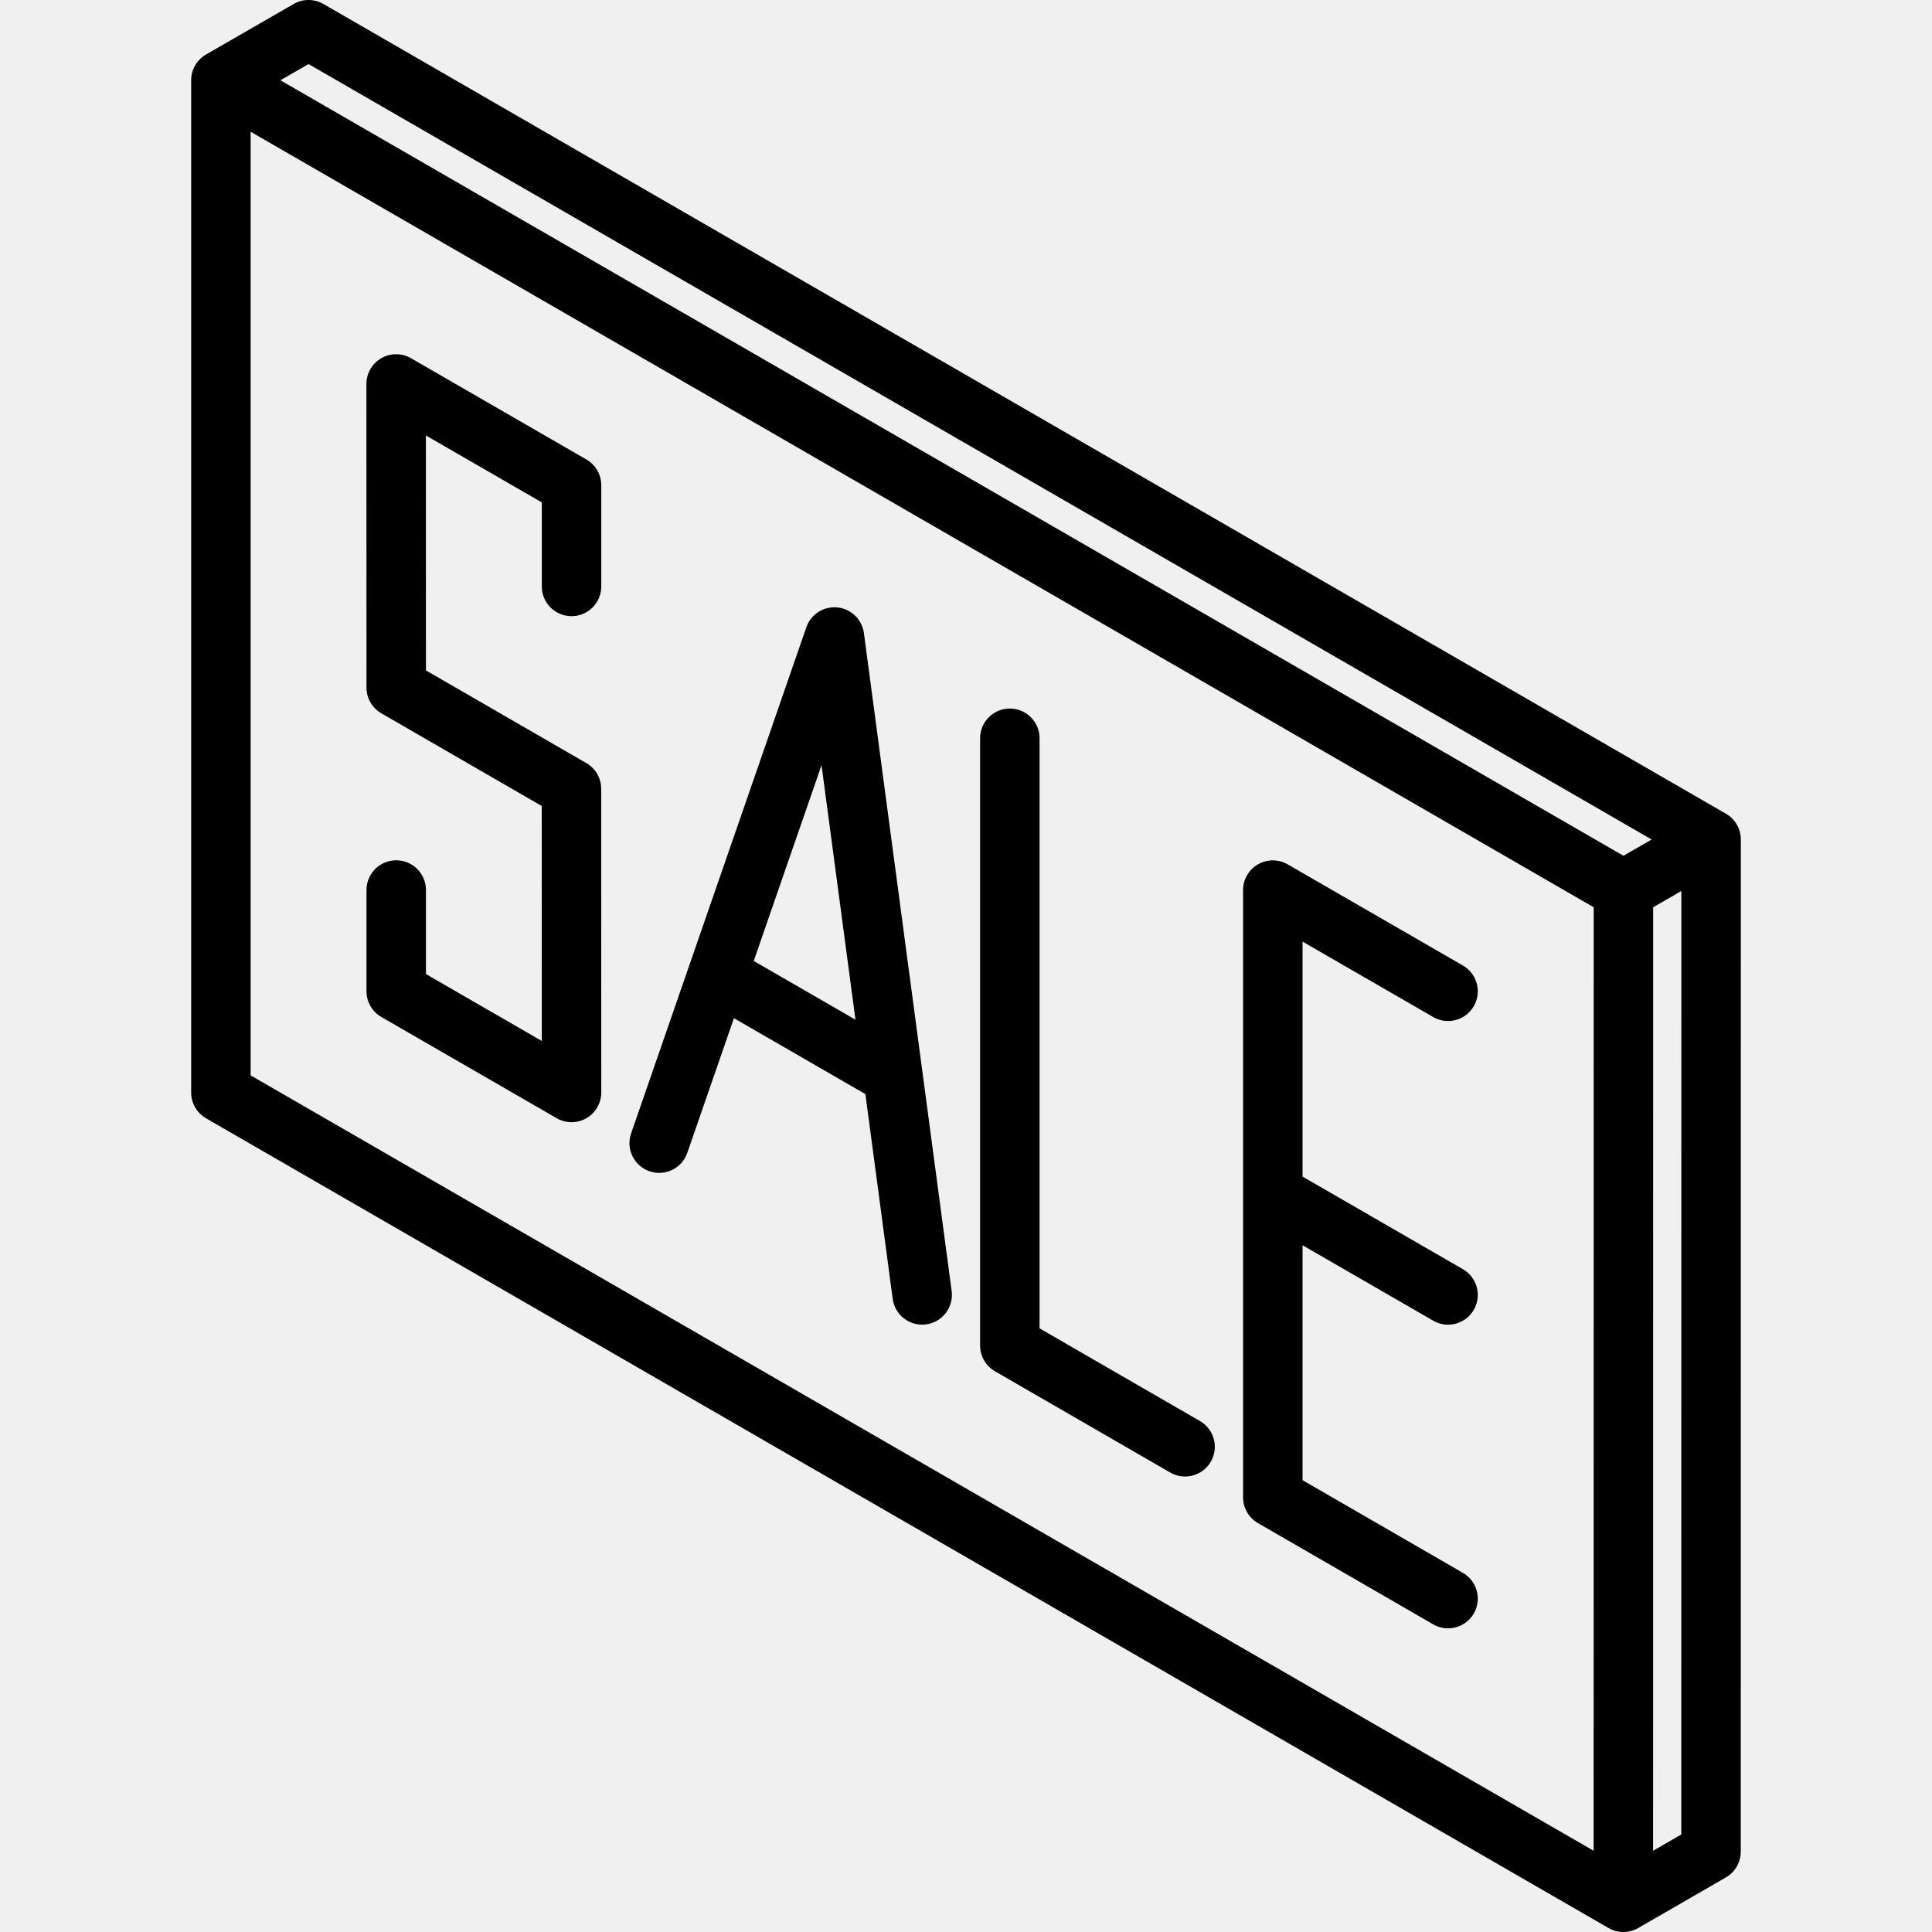
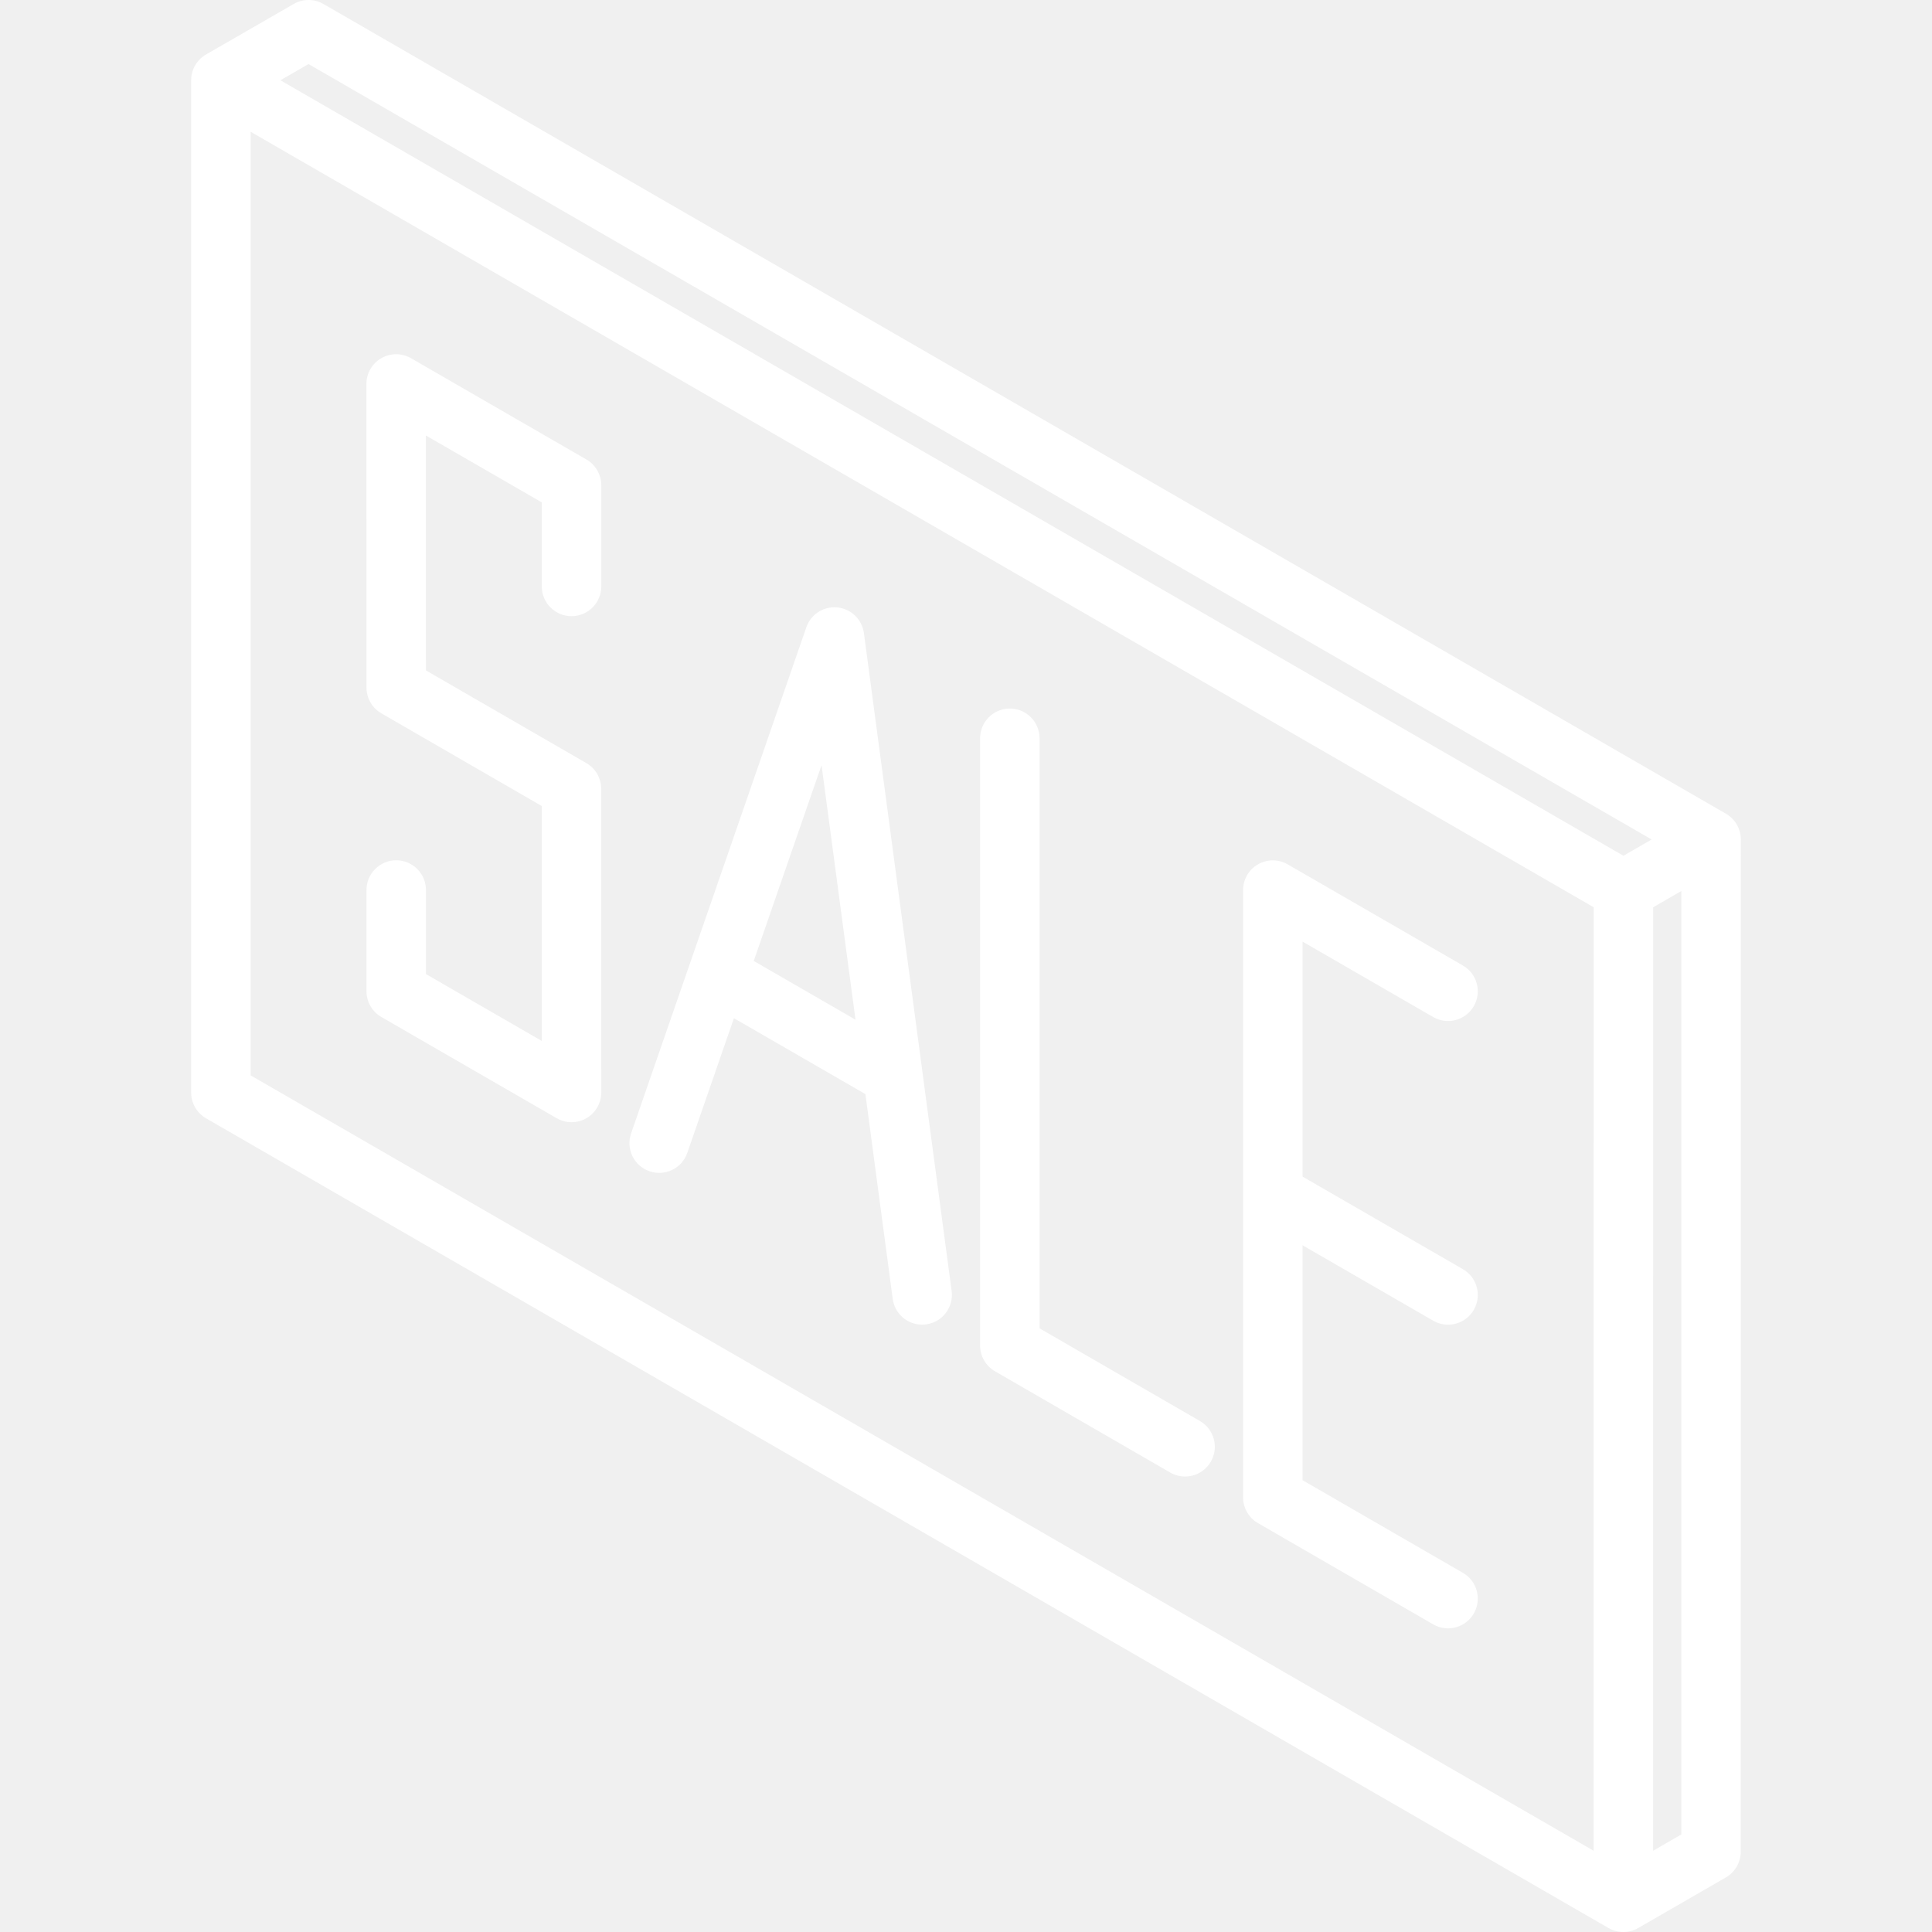
- <svg xmlns="http://www.w3.org/2000/svg" version="1.1" id="Capa_1" x="0px" y="0px" viewBox="0 0 487.329 487.329" style="enable-background:new 0 0 487.329 487.329;" xml:space="preserve">
+ <svg xmlns="http://www.w3.org/2000/svg" fill="white" version="1.1" id="Capa_1" x="0px" y="0px" viewBox="0 0 487.329 487.329" style="enable-background:new 0 0 487.329 487.329;" xml:space="preserve">
  <g>
    <path d="M435.359,205.259L81.581,1.005c-2.318-1.339-5.176-1.34-7.494-0.003L51.975,13.742v0c-0.002,0.001-0.004,0.002-0.006,0.003   c-2.32,1.34-3.75,3.816-3.75,6.495v255.345c0,2.679,1.43,5.156,3.75,6.495L405.73,486.324c1.16,0.67,2.455,1.005,3.75,1.005   s2.59-0.335,3.75-1.005c0.001,0,0.002-0.001,0.003-0.002l22.109-12.765c2.32-1.34,3.75-3.815,3.75-6.495l0.018-255.309   C439.109,209.075,437.68,206.599,435.359,205.259z M401.981,466.839L63.22,271.255V33.232L401.999,228.85L401.981,466.839z    M70.73,20.248l7.097-4.089L416.61,211.754l-7.111,4.106L70.73,20.248z M416.981,466.838l0.017-237.988l7.11-4.105l-0.017,237.987   L416.981,466.838z" />
    <path d="M96.189,179.928l40.458,23.379l0.015,59.264l-29.22-16.87v-21.202c0-4.142-3.357-7.5-7.5-7.5s-7.5,3.358-7.5,7.5v25.532   c0,2.679,1.43,5.156,3.75,6.495l44.223,25.532c1.16,0.67,2.455,1.005,3.75,1.005s2.591-0.335,3.751-1.005   c2.32-1.34,3.75-3.817,3.749-6.496l-0.019-76.586c-0.001-2.678-1.429-5.152-3.747-6.492l-40.458-23.378l-0.016-59.263   l29.239,16.881v21.202c0,4.142,3.357,7.5,7.5,7.5s7.5-3.358,7.5-7.5v-25.532c0-2.679-1.43-5.156-3.75-6.495l-44.243-25.543   c-2.32-1.34-5.181-1.34-7.501,0c-2.32,1.34-3.75,3.817-3.749,6.497l0.021,76.585C92.443,176.114,93.871,178.588,96.189,179.928z" />
    <path d="M163.821,295.438c3.917,1.356,8.187-0.72,9.541-4.633l11.763-33.975l33.162,19.146l6.887,51.644   c0.503,3.769,3.724,6.51,7.425,6.51c0.331,0,0.665-0.022,1.001-0.067c4.105-0.547,6.99-4.32,6.443-8.426l-22.13-165.948   c-0.46-3.445-3.226-6.123-6.683-6.471c-3.47-0.35-6.702,1.725-7.839,5.008l-44.204,127.67   C157.833,289.811,159.907,294.082,163.821,295.438z M207.224,193.006l8.562,64.204l-25.662-14.816L207.224,193.006z" />
    <path d="M250.969,345.888l44.204,25.542c1.182,0.683,2.472,1.007,3.745,1.007c2.591,0,5.111-1.344,6.501-3.749   c2.072-3.586,0.845-8.174-2.742-10.246l-40.456-23.376V186.222c0-4.142-3.357-7.5-7.5-7.5s-7.5,3.358-7.5,7.5v153.171   C247.221,342.072,248.649,344.547,250.969,345.888z" />
    <path d="M317.302,384.185l44.205,25.542c1.182,0.683,2.472,1.007,3.745,1.007c2.591,0,5.111-1.344,6.501-3.749   c2.072-3.586,0.845-8.174-2.742-10.246l-40.457-23.376v-59.257l32.956,19.027c1.182,0.682,2.471,1.006,3.743,1.006   c2.592,0,5.113-1.345,6.502-3.751c2.071-3.587,0.842-8.174-2.745-10.245l-40.456-23.357V237.51l32.956,19.027   c3.588,2.071,8.175,0.842,10.245-2.745c2.071-3.587,0.842-8.174-2.745-10.245l-44.206-25.522c-2.32-1.34-5.18-1.34-7.5,0   c-2.32,1.34-3.75,3.816-3.75,6.495v153.171C313.554,380.37,314.982,382.845,317.302,384.185z" />
  </g>
  <g>
</g>
  <g>
</g>
  <g>
</g>
  <g>
</g>
  <g>
</g>
  <g>
</g>
  <g>
</g>
  <g>
</g>
  <g>
</g>
  <g>
</g>
  <g>
</g>
  <g>
</g>
  <g>
</g>
  <g>
</g>
  <g>
</g>
</svg>
